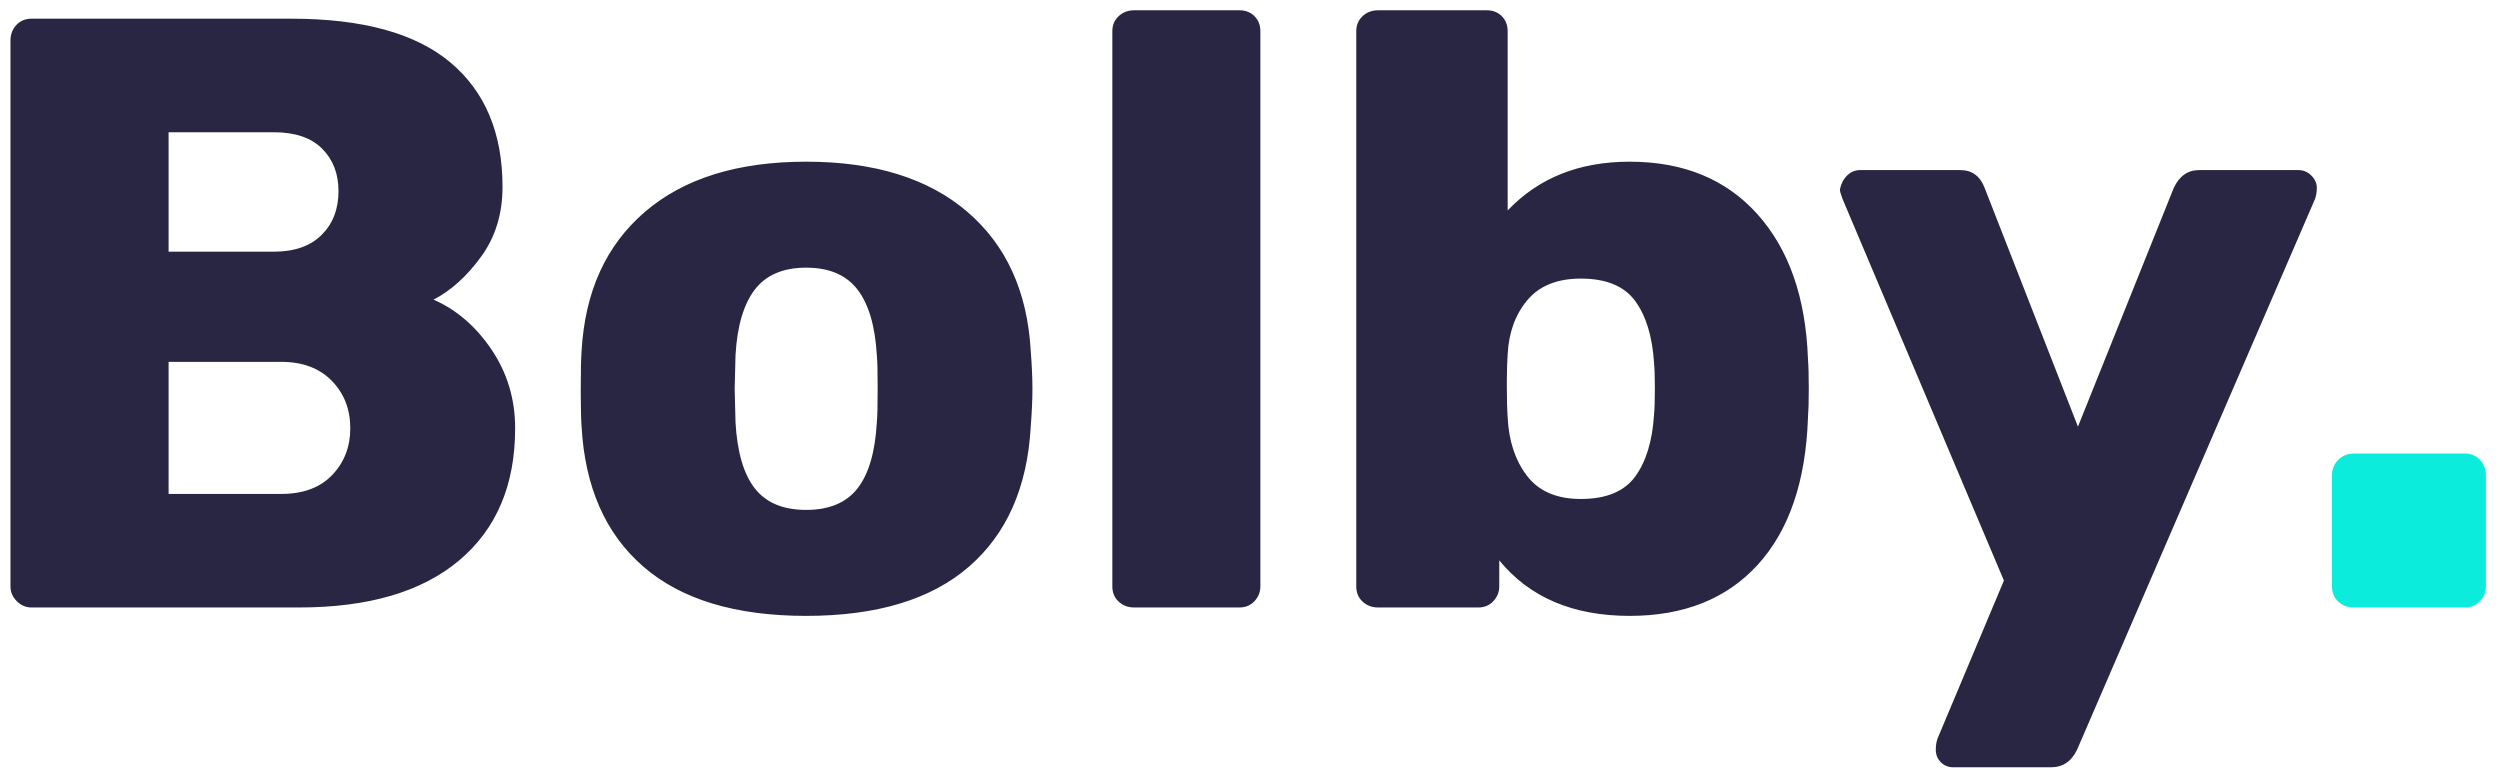
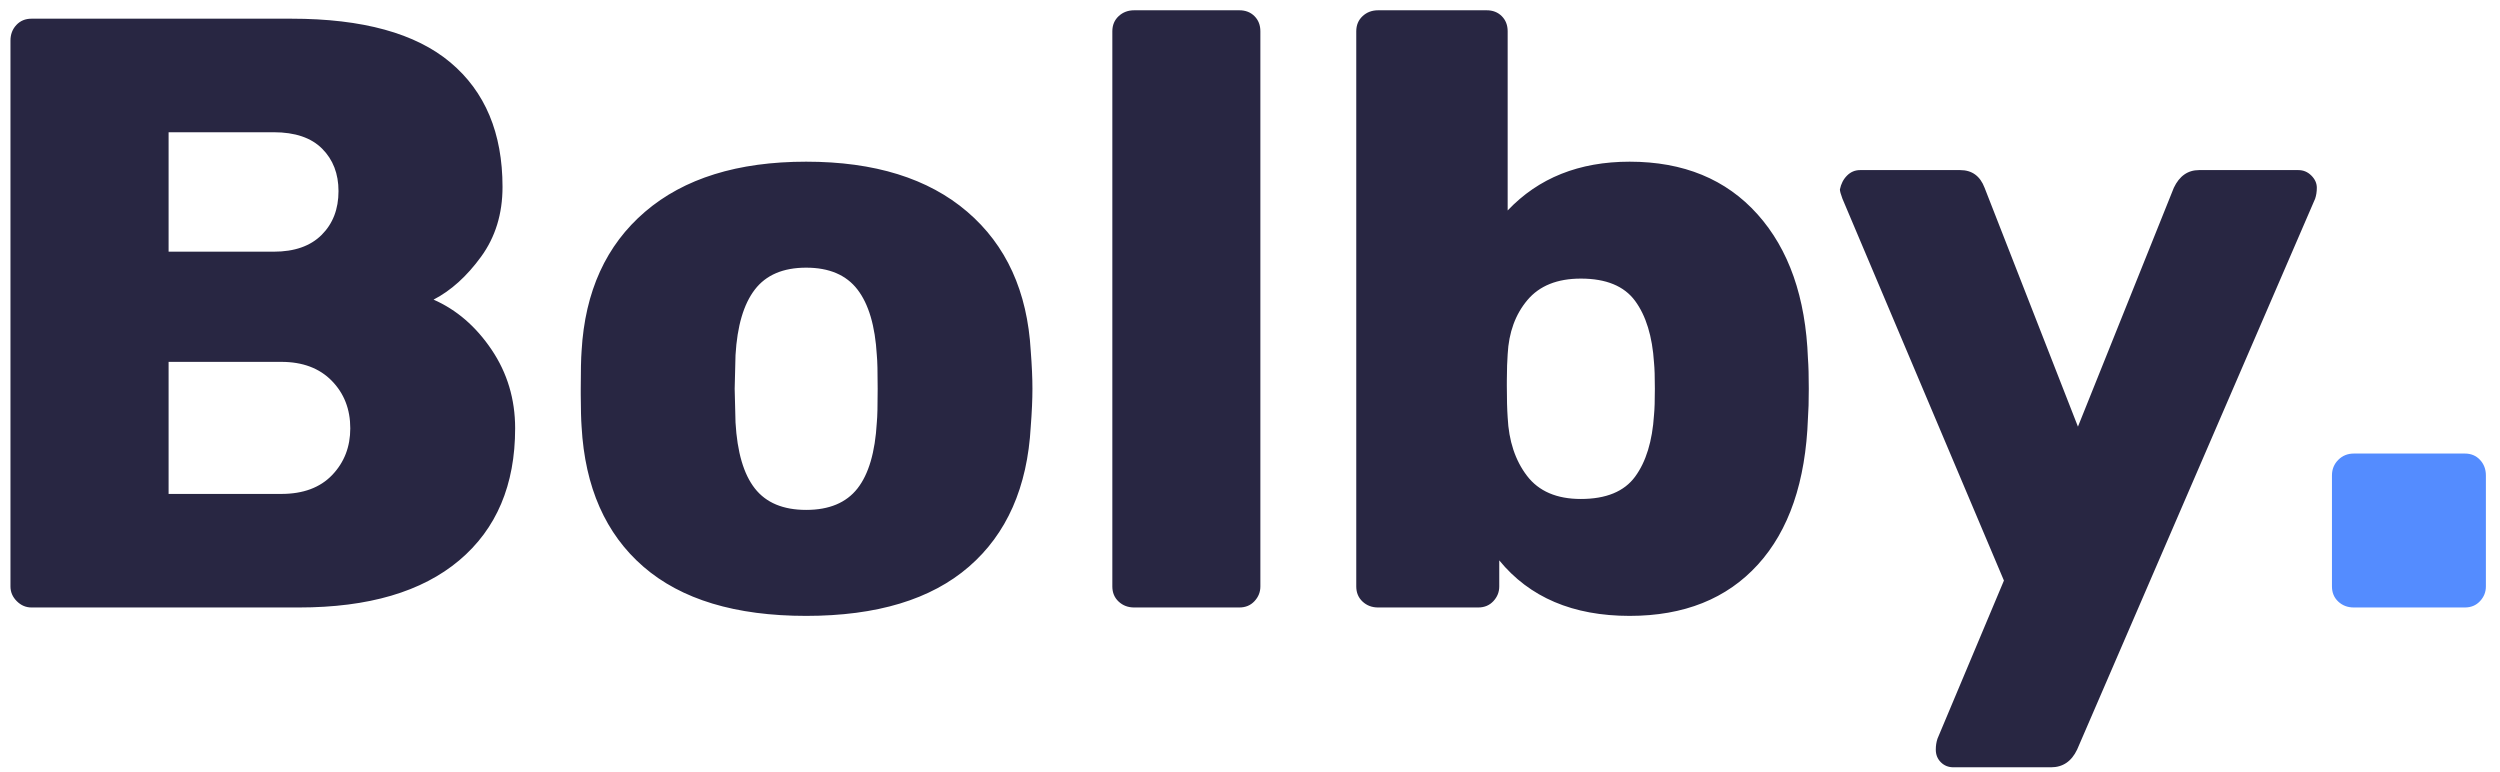
<svg xmlns="http://www.w3.org/2000/svg" width="107px" height="33px" viewBox="0 0 107 33" version="1.1">
  <g id="Symbols" stroke="none" stroke-width="1" fill="none" fill-rule="evenodd">
    <g id="header-1-light" transform="translate(-2, -61)" fill-rule="nonzero">
      <g id="Bolby.">
        <g transform="translate(2.448, 61.44)">
          <path d="M12.348,25.56 C15.324,25.56 17.61,24.888 19.206,23.544 C20.802,22.2 21.6,20.316 21.6,17.892 C21.6,16.644 21.264,15.522 20.592,14.526 C19.92,13.53 19.092,12.816 18.108,12.384 C18.852,12 19.53,11.388 20.142,10.548 C20.754,9.708 21.06,8.712 21.06,7.56 C21.06,5.256 20.316,3.48 18.828,2.232 C17.34,0.984 15.072,0.36 12.024,0.36 L12.024,0.36 L0.9,0.36 C0.636,0.36 0.42,0.45 0.252,0.63 C0.084,0.81 -7.10542736e-15,1.032 -7.10542736e-15,1.296 L-7.10542736e-15,1.296 L-7.10542736e-15,24.66 C-7.10542736e-15,24.9 0.09,25.11 0.27,25.29 C0.45,25.47 0.66,25.56 0.9,25.56 L0.9,25.56 L12.348,25.56 Z M11.268,10.332 L6.768,10.332 L6.768,5.22 L11.268,5.22 C12.18,5.22 12.87,5.454 13.338,5.922 C13.806,6.39 14.04,6.996 14.04,7.74 C14.04,8.508 13.8,9.132 13.32,9.612 C12.84,10.092 12.156,10.332 11.268,10.332 L11.268,10.332 Z M11.592,20.7 L6.768,20.7 L6.768,15.048 L11.592,15.048 C12.504,15.048 13.224,15.318 13.752,15.858 C14.28,16.398 14.544,17.076 14.544,17.892 C14.544,18.684 14.286,19.35 13.77,19.89 C13.254,20.43 12.528,20.7 11.592,20.7 L11.592,20.7 Z M34.056,25.92 C37.08,25.92 39.402,25.218 41.022,23.814 C42.642,22.41 43.524,20.412 43.668,17.82 C43.716,17.196 43.74,16.656 43.74,16.2 C43.74,15.744 43.716,15.204 43.668,14.58 C43.524,12.036 42.618,10.05 40.95,8.622 C39.282,7.194 36.984,6.48 34.056,6.48 C31.128,6.48 28.83,7.194 27.162,8.622 C25.494,10.05 24.588,12.036 24.444,14.58 C24.42,14.892 24.408,15.432 24.408,16.2 L24.408,16.448 C24.411,17.085 24.423,17.543 24.444,17.82 C24.588,20.412 25.47,22.41 27.09,23.814 C28.71,25.218 31.032,25.92 34.056,25.92 Z M34.056,21.384 C33.072,21.384 32.34,21.078 31.86,20.466 C31.38,19.854 31.104,18.912 31.032,17.64 L31.032,17.64 L30.996,16.2 L31.032,14.76 C31.104,13.512 31.38,12.576 31.86,11.952 C32.34,11.328 33.072,11.016 34.056,11.016 C35.04,11.016 35.772,11.328 36.252,11.952 C36.732,12.576 37.008,13.512 37.08,14.76 C37.104,15 37.116,15.48 37.116,16.2 C37.116,16.92 37.104,17.4 37.08,17.64 C37.008,18.912 36.732,19.854 36.252,20.466 C35.772,21.078 35.04,21.384 34.056,21.384 Z M52.596,25.56 C52.86,25.56 53.076,25.47 53.244,25.29 C53.412,25.11 53.496,24.9 53.496,24.66 L53.496,24.66 L53.496,0.9 C53.496,0.636 53.412,0.42 53.244,0.252 C53.076,0.084 52.86,0 52.596,0 L52.596,0 L48.096,0 C47.832,0 47.61,0.084 47.43,0.252 C47.25,0.42 47.16,0.636 47.16,0.9 L47.16,0.9 L47.16,24.66 C47.16,24.924 47.25,25.14 47.43,25.308 C47.61,25.476 47.832,25.56 48.096,25.56 L48.096,25.56 L52.596,25.56 Z M69.3,25.92 C71.628,25.92 73.458,25.188 74.79,23.724 C76.122,22.26 76.836,20.172 76.932,17.46 C76.956,17.148 76.968,16.728 76.968,16.2 C76.968,15.648 76.956,15.216 76.932,14.904 C76.836,12.288 76.116,10.23 74.772,8.73 C73.428,7.23 71.604,6.48 69.3,6.48 C67.14,6.48 65.4,7.176 64.08,8.568 L64.08,8.568 L64.08,0.9 C64.08,0.636 63.996,0.42 63.828,0.252 C63.66,0.084 63.444,0 63.18,0 L63.18,0 L58.536,0 C58.272,0 58.05,0.084 57.87,0.252 C57.69,0.42 57.6,0.636 57.6,0.9 L57.6,0.9 L57.6,24.66 C57.6,24.924 57.69,25.14 57.87,25.308 C58.05,25.476 58.272,25.56 58.536,25.56 L58.536,25.56 L62.82,25.56 C63.084,25.56 63.3,25.47 63.468,25.29 C63.636,25.11 63.72,24.9 63.72,24.66 L63.72,24.66 L63.72,23.544 C65.016,25.128 66.876,25.92 69.3,25.92 Z M67.212,20.916 C66.18,20.916 65.412,20.586 64.908,19.926 C64.404,19.266 64.128,18.432 64.08,17.424 C64.056,17.088 64.044,16.632 64.044,16.056 L64.045,15.817 C64.048,15.356 64.059,14.991 64.08,14.724 C64.128,13.788 64.41,13.014 64.926,12.402 C65.442,11.79 66.204,11.484 67.212,11.484 C68.292,11.484 69.066,11.802 69.534,12.438 C70.002,13.074 70.272,13.956 70.344,15.084 C70.368,15.324 70.38,15.696 70.38,16.2 C70.38,16.704 70.368,17.076 70.344,17.316 C70.272,18.444 70.002,19.326 69.534,19.962 C69.066,20.598 68.292,20.916 67.212,20.916 Z M87.336,32.4 C87.84,32.4 88.212,32.148 88.452,31.644 L88.452,31.644 L98.64,8.064 C98.688,7.92 98.712,7.764 98.712,7.596 C98.712,7.404 98.634,7.23 98.478,7.074 C98.322,6.918 98.136,6.84 97.92,6.84 L97.92,6.84 L93.672,6.84 C93.192,6.84 92.832,7.092 92.592,7.596 L92.592,7.596 L88.488,17.82 L84.492,7.596 C84.3,7.092 83.952,6.84 83.448,6.84 L83.448,6.84 L79.164,6.84 C78.948,6.84 78.762,6.918 78.606,7.074 C78.45,7.23 78.348,7.428 78.3,7.668 C78.3,7.74 78.336,7.872 78.408,8.064 L78.408,8.064 L85.32,24.408 L82.476,31.176 C82.428,31.32 82.404,31.476 82.404,31.644 C82.404,31.86 82.476,32.04 82.62,32.184 C82.764,32.328 82.944,32.4 83.16,32.4 L83.16,32.4 L87.336,32.4 Z" id="Bolby" fill="#282642" />
-           <path d="M105.048,25.56 C105.312,25.56 105.528,25.47 105.696,25.29 C105.864,25.11 105.948,24.9 105.948,24.66 L105.948,24.66 L105.948,19.908 C105.948,19.644 105.864,19.422 105.696,19.242 C105.528,19.062 105.312,18.972 105.048,18.972 L105.048,18.972 L100.296,18.972 C100.032,18.972 99.81,19.062 99.63,19.242 C99.45,19.422 99.36,19.644 99.36,19.908 L99.36,19.908 L99.36,24.66 C99.36,24.924 99.45,25.14 99.63,25.308 C99.81,25.476 100.032,25.56 100.296,25.56 L100.296,25.56 L105.048,25.56 Z" id="." fill="#0CECDD" />
+           <path d="M105.048,25.56 C105.312,25.56 105.528,25.47 105.696,25.29 C105.864,25.11 105.948,24.9 105.948,24.66 L105.948,24.66 L105.948,19.908 C105.948,19.644 105.864,19.422 105.696,19.242 C105.528,19.062 105.312,18.972 105.048,18.972 L105.048,18.972 L100.296,18.972 C100.032,18.972 99.81,19.062 99.63,19.242 C99.45,19.422 99.36,19.644 99.36,19.908 L99.36,19.908 L99.36,24.66 C99.36,24.924 99.45,25.14 99.63,25.308 C99.81,25.476 100.032,25.56 100.296,25.56 L100.296,25.56 L105.048,25.56 Z" id="." fill="#548CFF" />
        </g>
      </g>
    </g>
  </g>
</svg>
